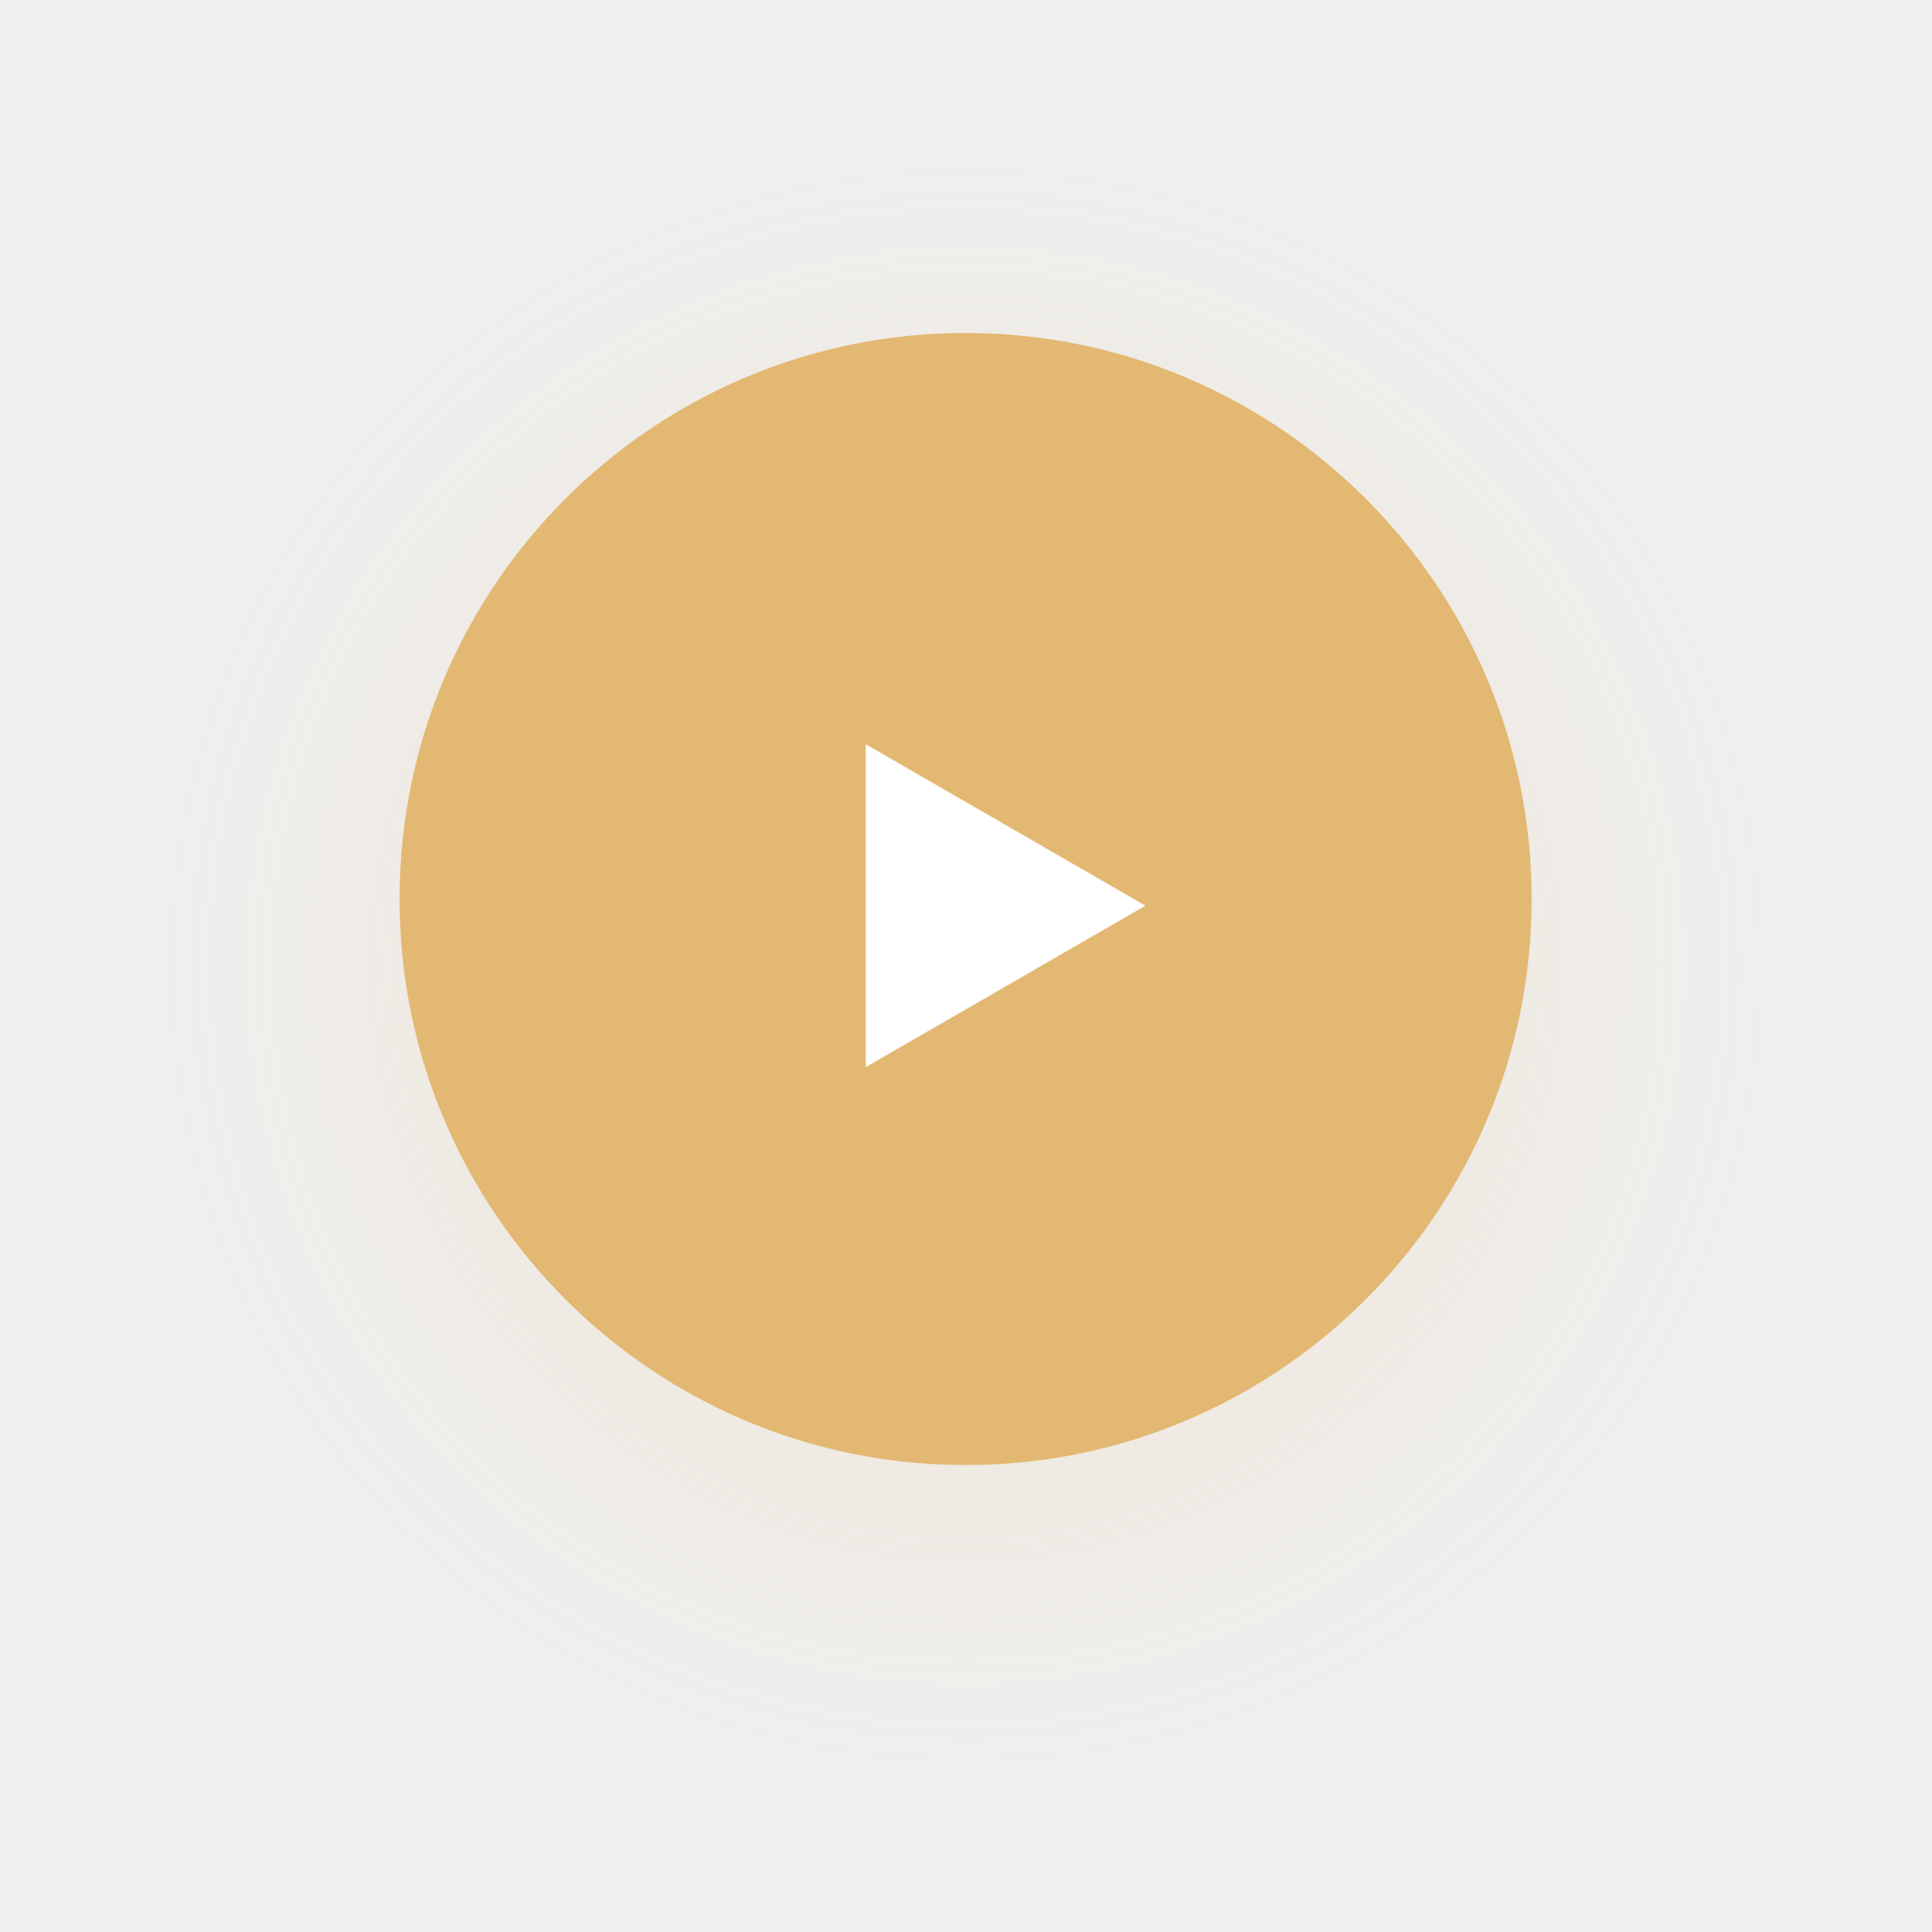
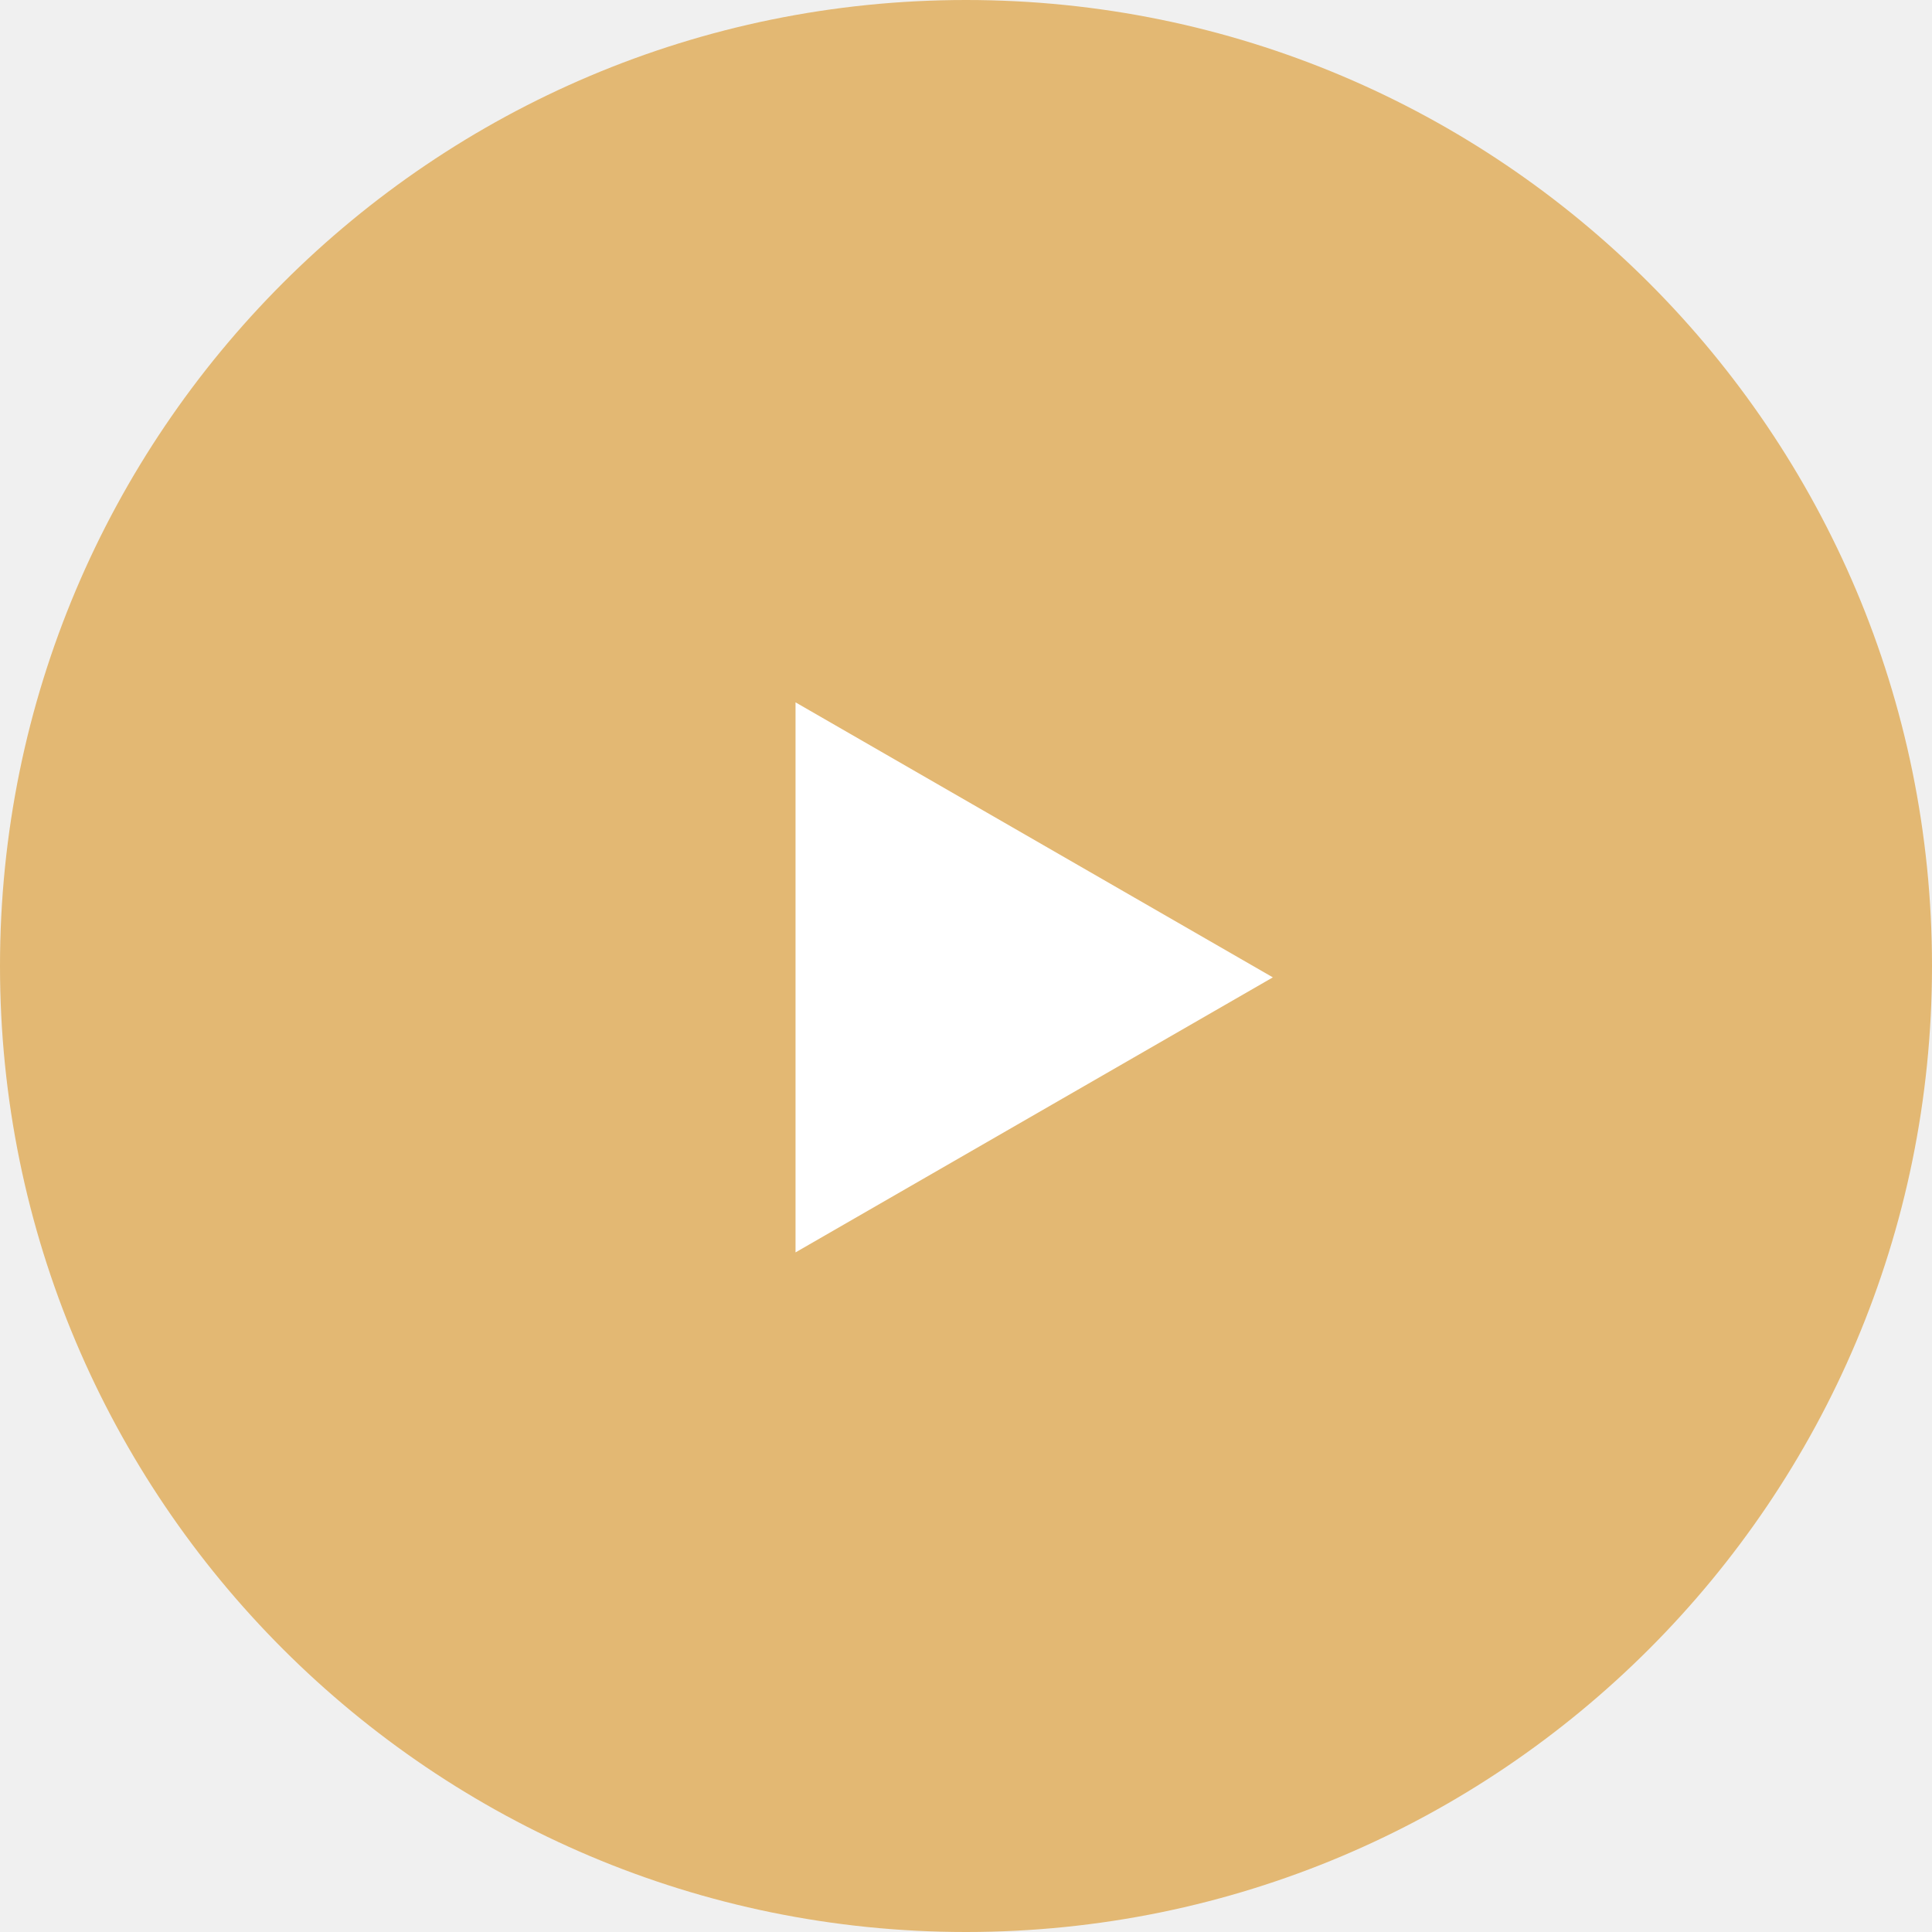
- <svg xmlns="http://www.w3.org/2000/svg" width="145" height="145" viewBox="0 0 145 145" fill="none">
-   <g filter="url(#filter0_d)">
-     <circle cx="72.5" cy="67.5" r="42.5" fill="#E3B873" />
+ <svg xmlns="http://www.w3.org/2000/svg" version="1.1" id="Слой_1" x="0px" y="0px" width="85px" height="85px" viewBox="0 0 85 85" style="enable-background:new 0 0 85 85;" xml:space="preserve">
+   <style type="text/css">
+ 	.st0{fill:#E3B873;}
+ 	.st1{fill:#FFFFFF;}
+ </style>
+   <g>
+     <circle class="st0" cx="42.5" cy="42.5" r="42.5" />
  </g>
-   <path d="M86 68L65 80.124L65 55.876L86 68Z" fill="white" />
-   <defs>
-     <filter id="filter0_d" x="0" y="0" width="145" height="145" filterUnits="userSpaceOnUse" color-interpolation-filters="sRGB">
-       <feFlood flood-opacity="0" result="BackgroundImageFix" />
-       <feColorMatrix in="SourceAlpha" type="matrix" values="0 0 0 0 0 0 0 0 0 0 0 0 0 0 0 0 0 0 127 0" />
-       <feOffset dy="5" />
-       <feGaussianBlur stdDeviation="15" />
-       <feColorMatrix type="matrix" values="0 0 0 0 0.89 0 0 0 0 0.722 0 0 0 0 0.451 0 0 0 0.2 0" />
-       <feBlend mode="normal" in2="BackgroundImageFix" result="effect1_dropShadow" />
-       <feBlend mode="normal" in="SourceGraphic" in2="effect1_dropShadow" result="shape" />
-     </filter>
-   </defs>
+   <path class="st1" d="M56,43L35,55.1V30.9L56,43z" />
</svg>
